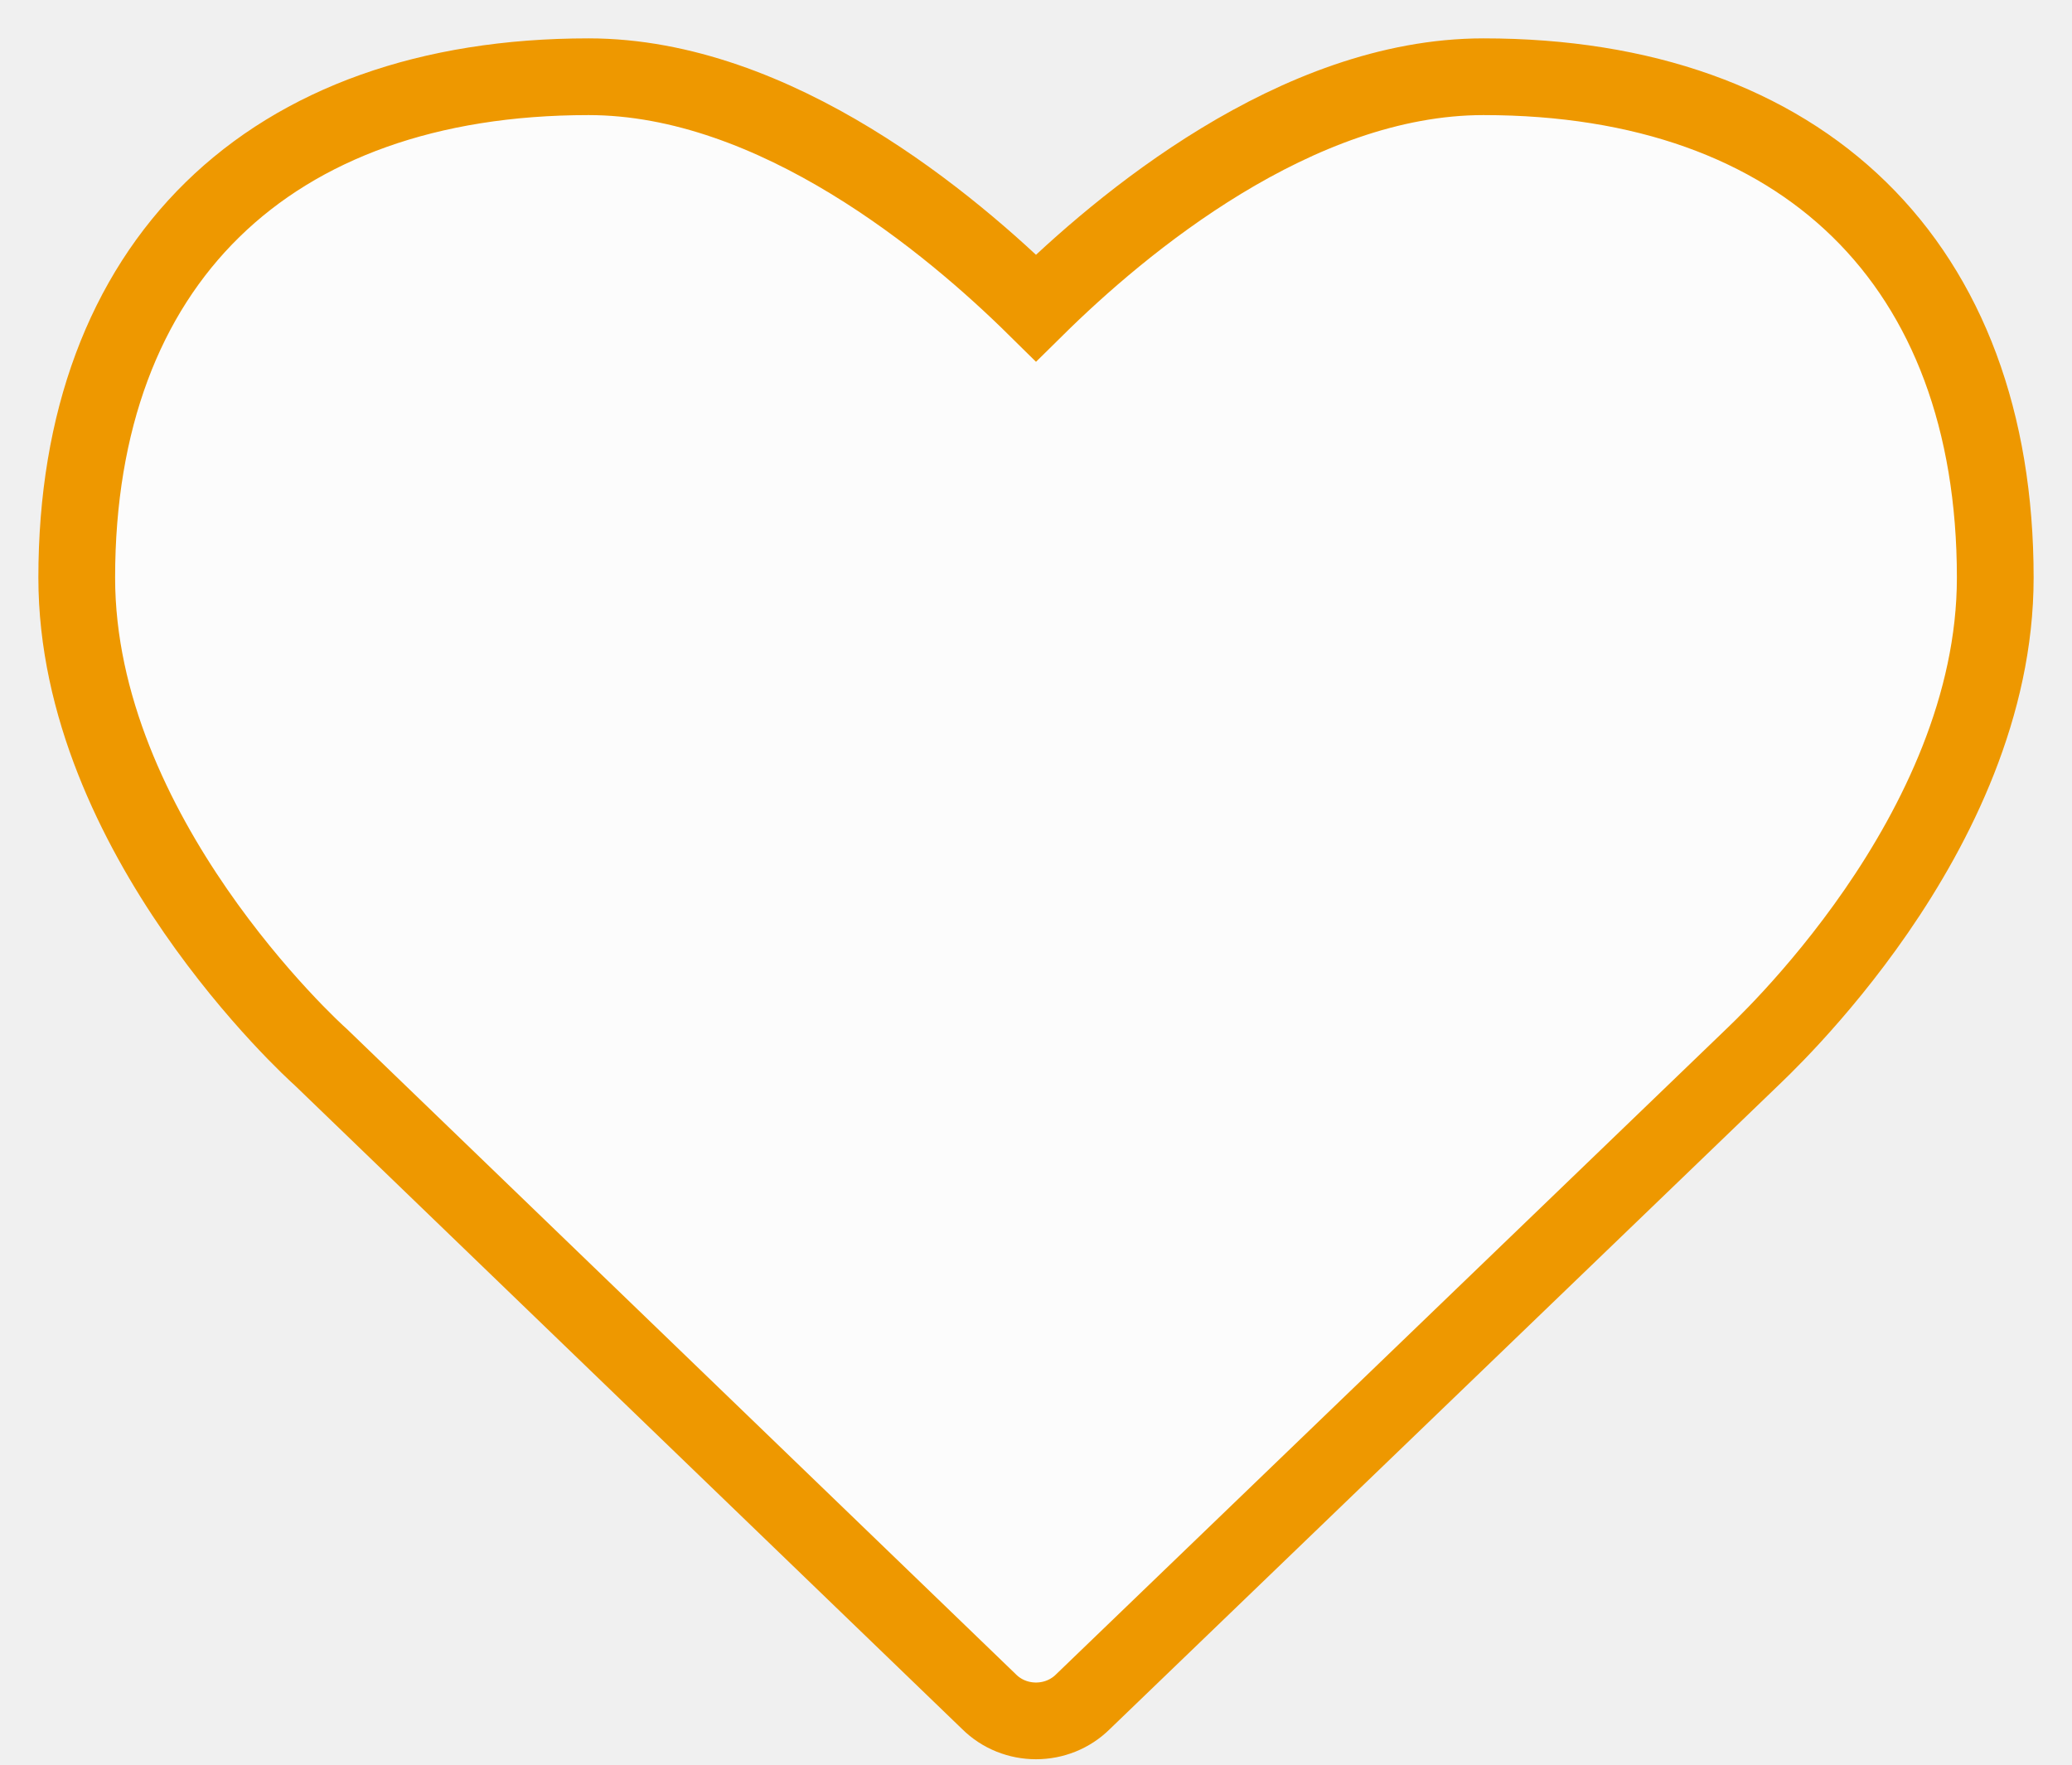
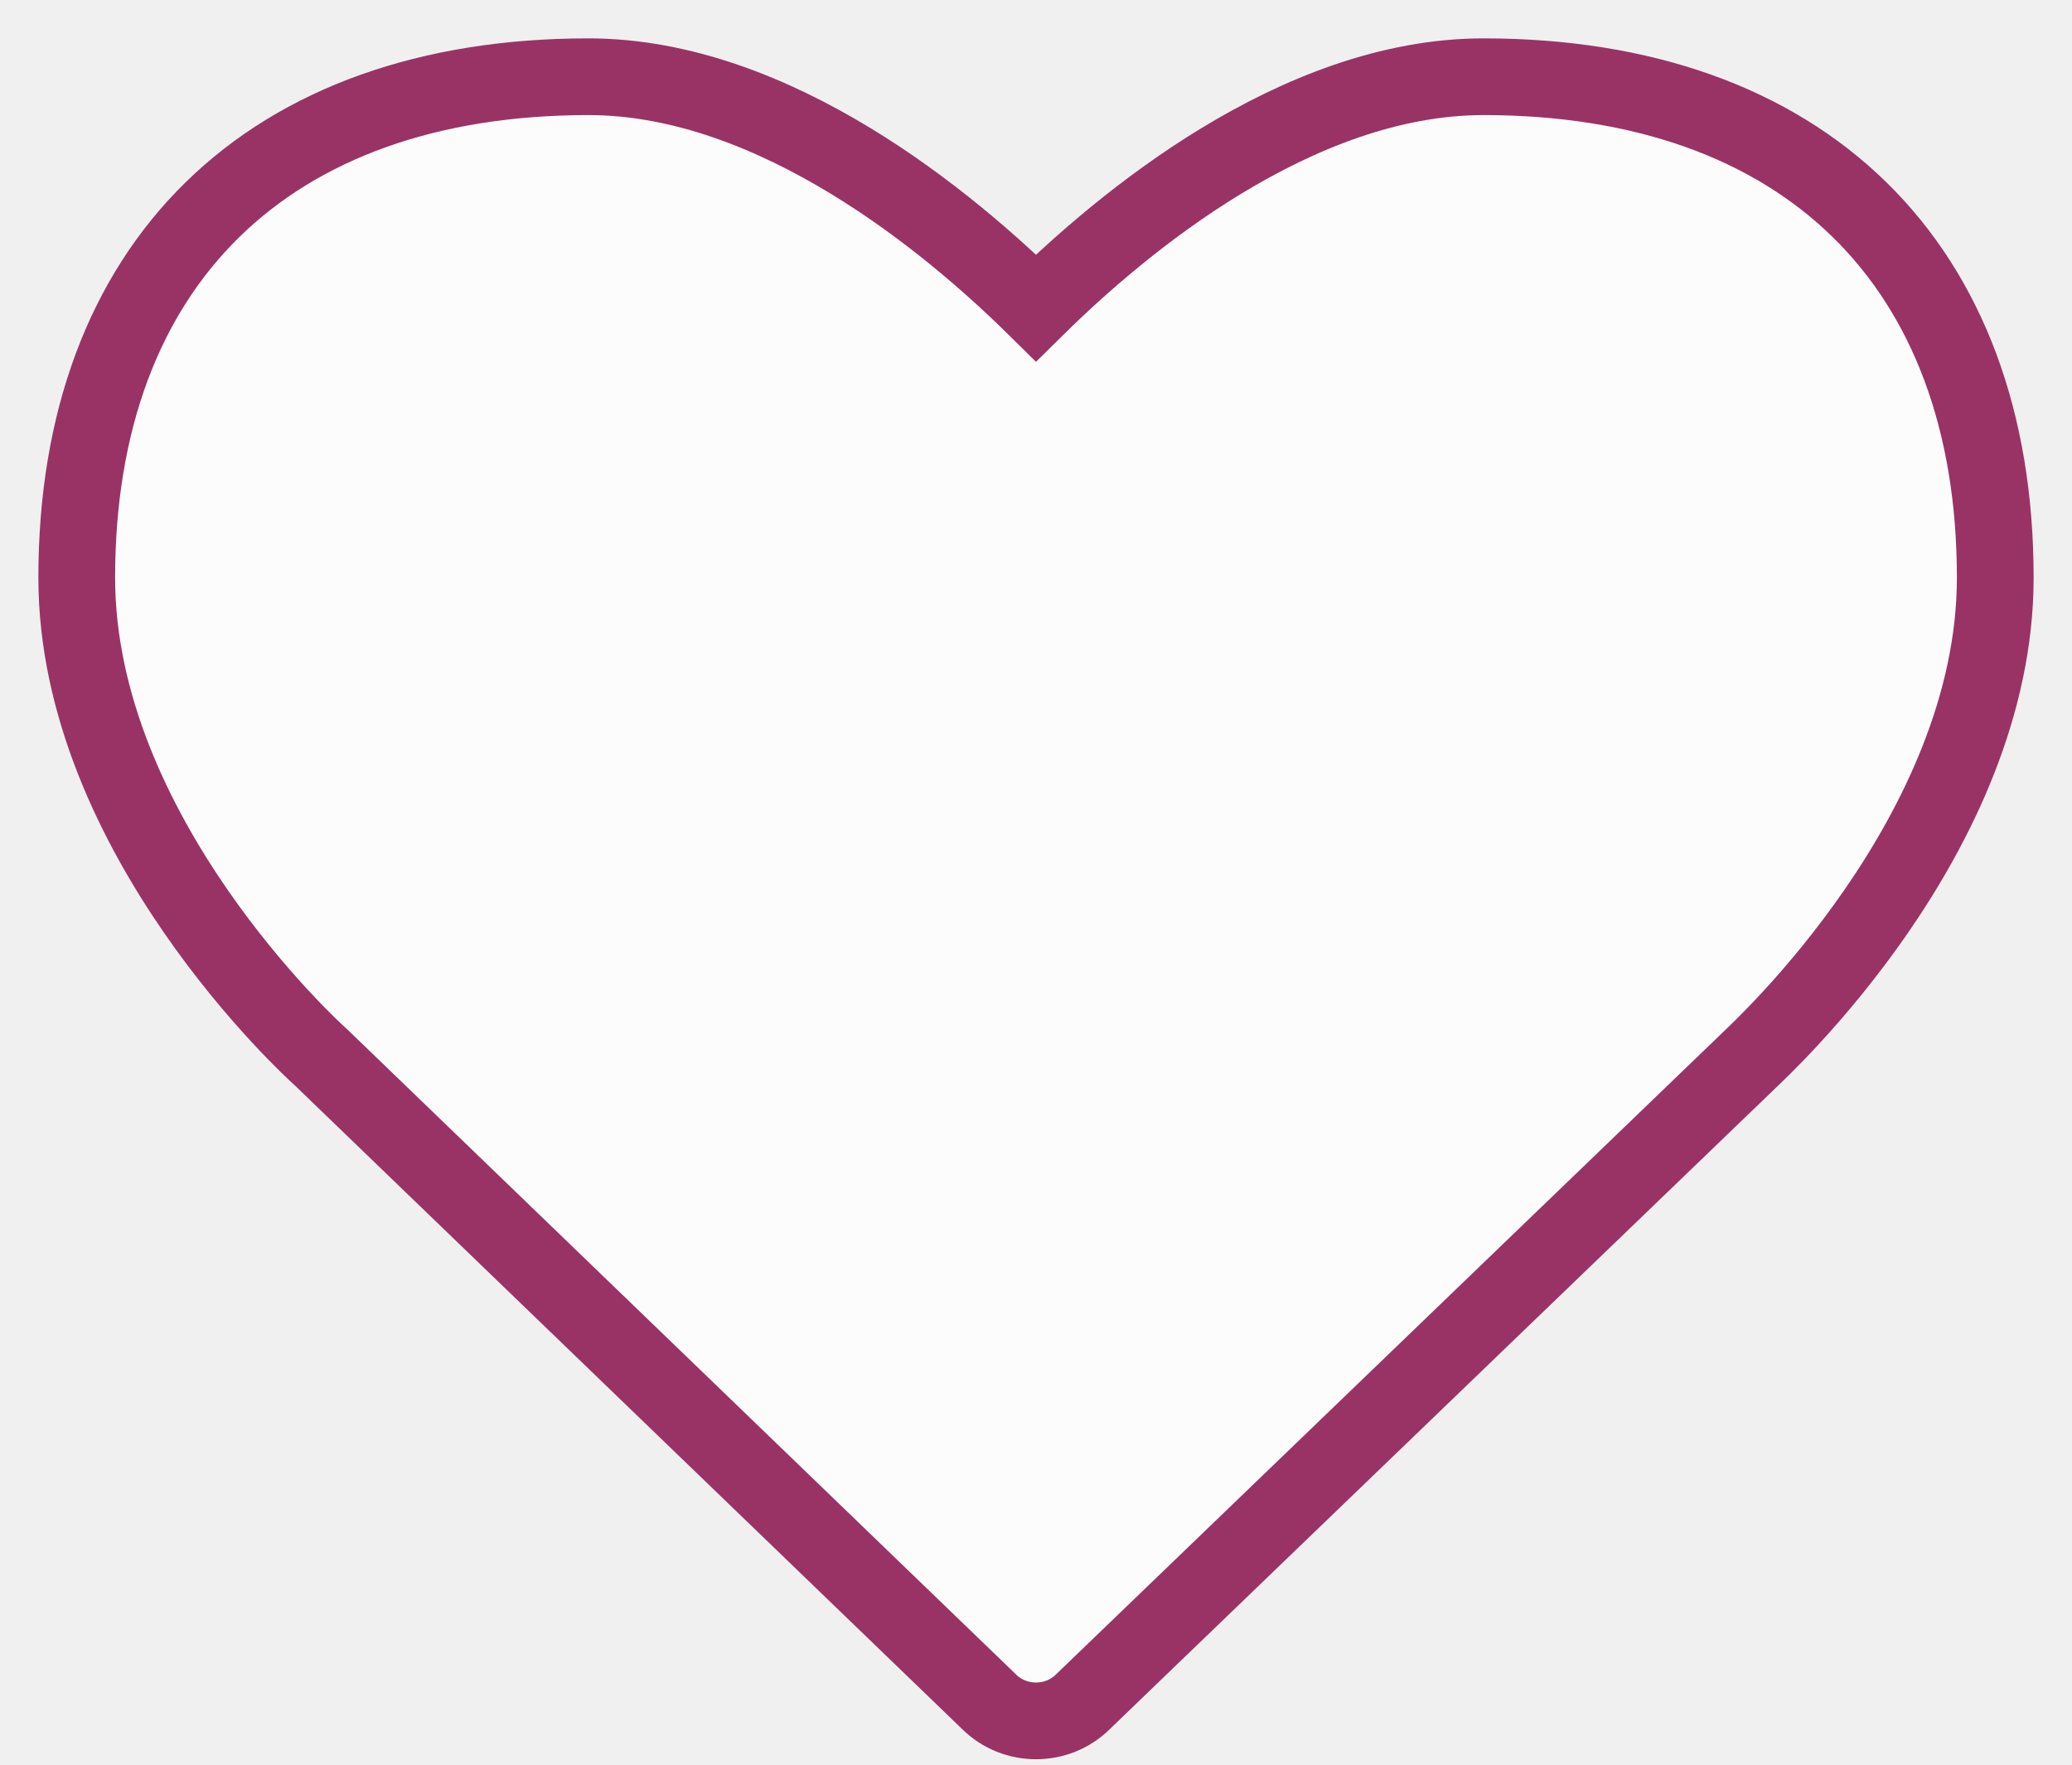
<svg xmlns="http://www.w3.org/2000/svg" width="27px" height="23px" viewBox="0 0 27 23" version="1.1">
-   <defs />
  <g id="UiKit" stroke="none" stroke-width="1" fill="none" fill-rule="evenodd" fill-opacity="0.8">
-     <path d="M14.114,22.177 L22.805,13.807 C22.931,13.681 26,10.877 26,7.529 C26,3.441 23.503,1 19.331,1 C16.89,1 14.602,2.925 13.5,4.013 C12.398,2.925 10.11,1 7.669,1 C3.497,1 1,3.441 1,7.529 C1,10.877 4.069,13.681 4.181,13.779 L12.886,22.177 C13.054,22.345 13.277,22.429 13.5,22.429 C13.723,22.429 13.946,22.345 14.114,22.177 Z" id="heart_inactive" stroke="#EE9800" fill="#FFFFFF" />
+     <path d="M14.114,22.177 L22.805,13.807 C22.931,13.681 26,10.877 26,7.529 C26,3.441 23.503,1 19.331,1 C16.89,1 14.602,2.925 13.5,4.013 C12.398,2.925 10.11,1 7.669,1 C3.497,1 1,3.441 1,7.529 C1,10.877 4.069,13.681 4.181,13.779 L12.886,22.177 C13.054,22.345 13.277,22.429 13.5,22.429 C13.723,22.429 13.946,22.345 14.114,22.177 Z" id="heart_inactive" stroke="#993366" fill="#FFFFFF" />
  </g>
</svg>
